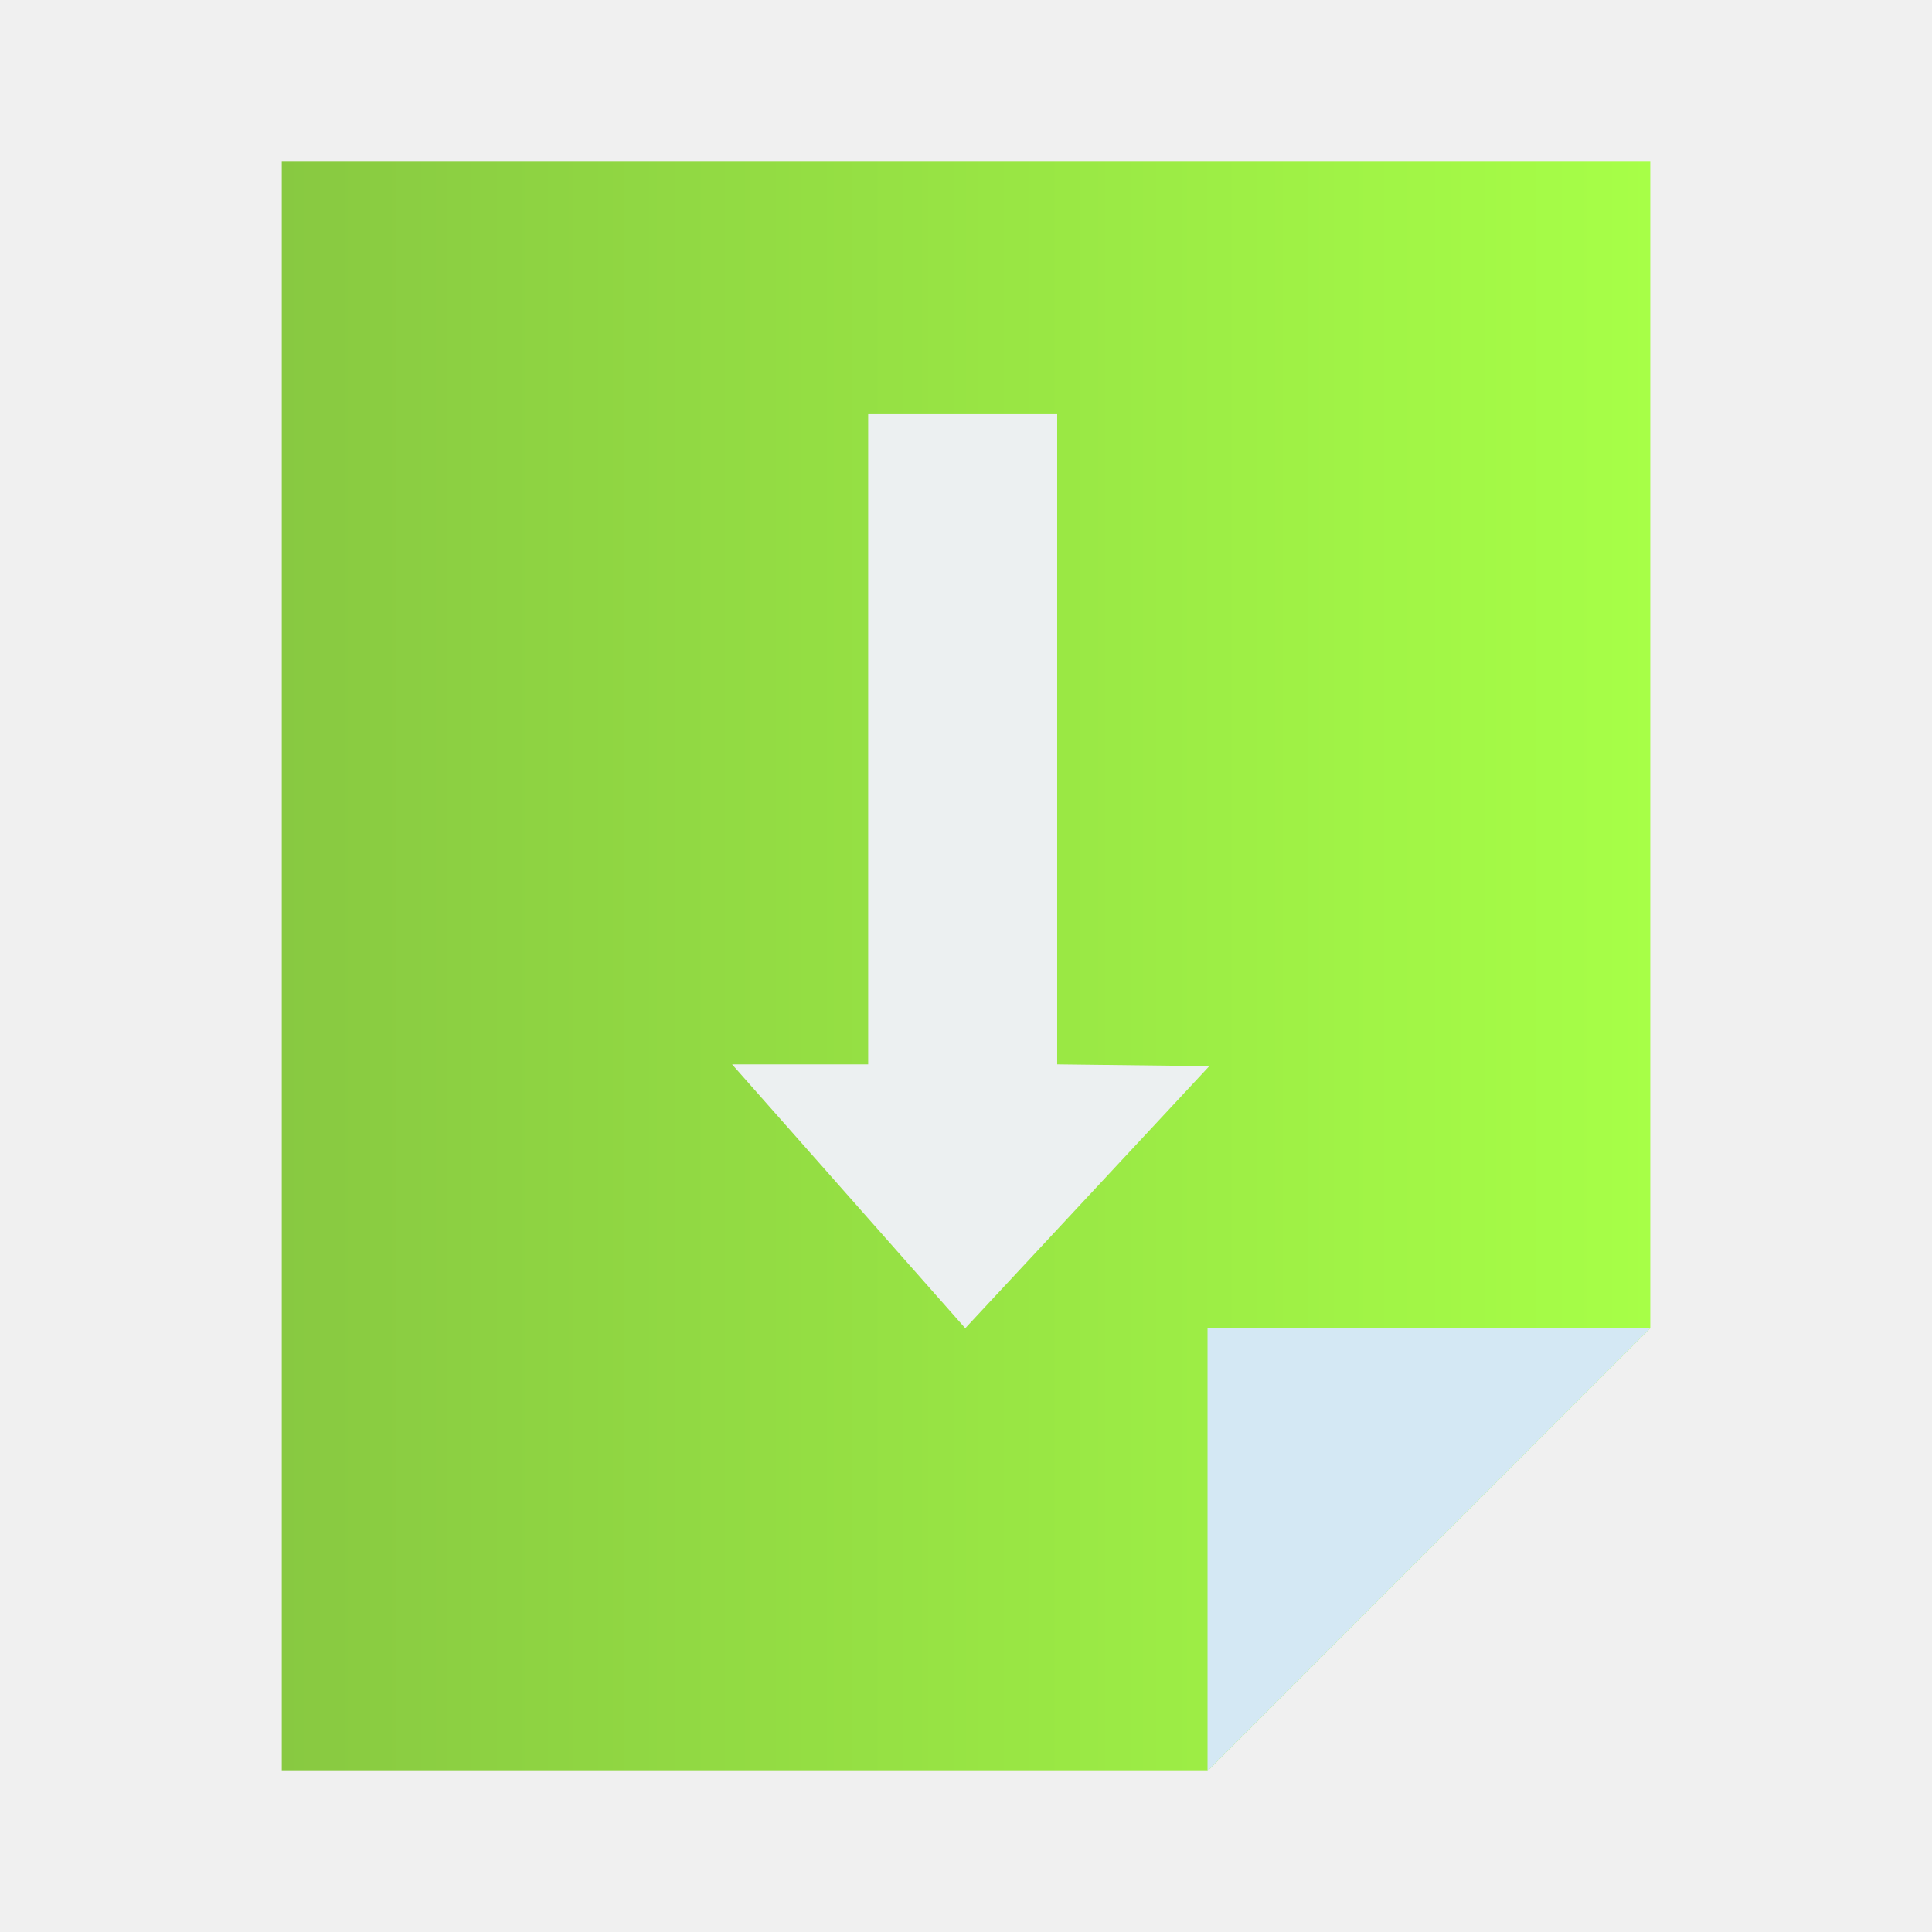
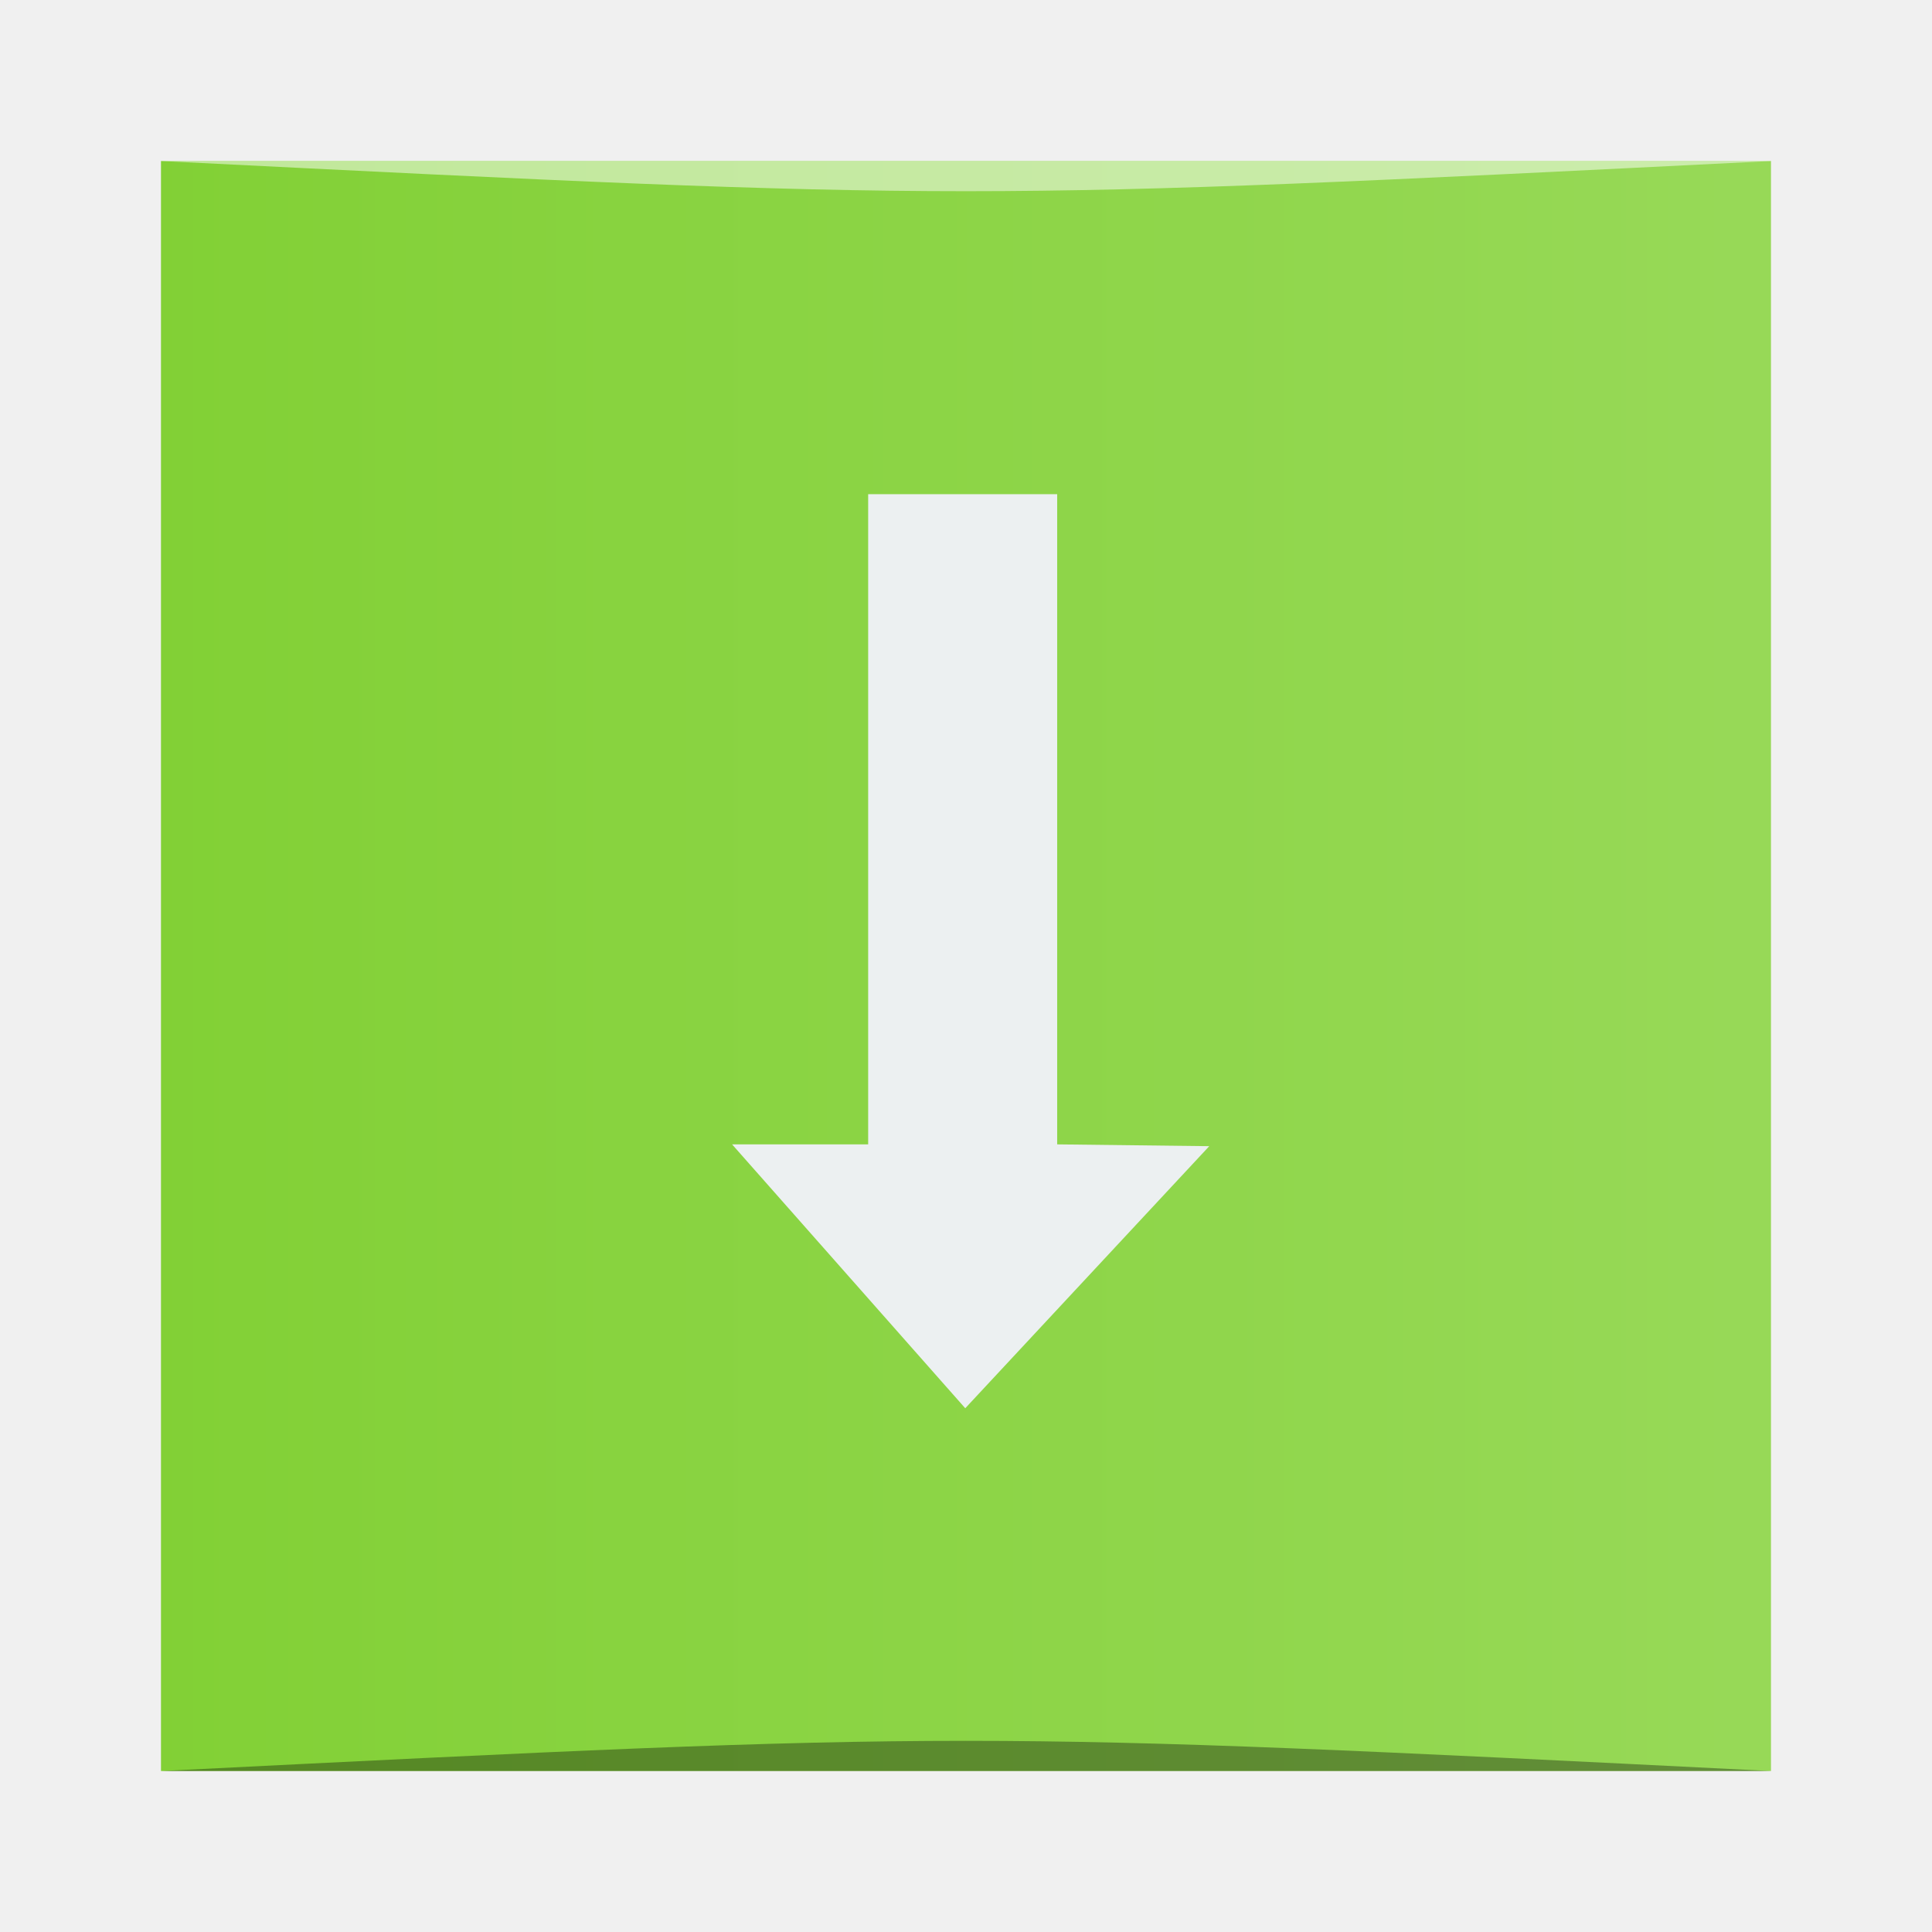
<svg xmlns="http://www.w3.org/2000/svg" xmlns:xlink="http://www.w3.org/1999/xlink" width="48" height="48" id="svg2" version="1.1">
  <defs id="defs4">
    <linearGradient id="linearGradient3780">
      <stop style="stop-color:#88c941;stop-opacity:1;" offset="0" id="stop3782" />
      <stop style="stop-color:#a7ff47;stop-opacity:1;" offset="1" id="stop3784" />
    </linearGradient>
-     <linearGradient xlink:href="#linearGradient3780" id="linearGradient3786" x1="187.237" y1="713.812" x2="221.237" y2="713.812" gradientUnits="userSpaceOnUse" />
+     <linearGradient xlink:href="#linearGradient4105" id="linearGradient3741" gradientUnits="userSpaceOnUse" gradientTransform="matrix(0.8333331,0,0,0.8333331,-317.0337,412.8036)" x1="382.827" y1="-527.798" x2="431.571" y2="-527.798" />
+     <linearGradient id="linearGradient4105">
+       <stop id="stop4107" offset="0" style="stop-color:#81d034;stop-opacity:1" />
+       <stop id="stop4109" offset="1" style="stop-color:#97d957;stop-opacity:1" />
+     </linearGradient>
  </defs>
  <g id="layer1" transform="translate(-180.2366,-689.8125)">
-     <path style="fill:url(#linearGradient3786);fill-opacity:1;fill-rule:evenodd;stroke:none" d="m 187.237,693.812 0,40 2,0 21,0 11,-11 0,-29 -2,0 -30,0 -2,0 z" id="rect3303" />
-     <path style="fill:#d4e8f4;fill-opacity:1;stroke:none" d="m 210.237,722.812 0,11 11,-11 z" id="path3338" />
-     <path style="fill:#ecf0f1;fill-opacity:1;fill-rule:evenodd;stroke:none" d="m 201.806,700.102 0,16.154 -3.381,0 5.793,6.556 6.062,-6.511 -3.778,-0.045 0,-16.154 z" id="rect3347" />
+     <g transform="translate(180.7942,690.1178)" id="g3673">
+       <rect style="fill:url(#linearGradient3741);fill-opacity:1;stroke:none" id="rect3675" width="40" height="40" x="3.442" y="-43.695" ry="0" transform="scale(1,-1)" />
+       <path style="opacity:0.35;fill:#000000;fill-opacity:1;stroke:none" d="m 3.442,43.695 40,3.01e-4 c -20,-1 -20,-1 -40,0 z" id="path3677" />
+       <path id="path3679" d="M 3.442,3.695 43.442,3.695 c -20,1 -20,1 -40,0 z" style="opacity:0.5;fill:#ffffff;fill-opacity:1;stroke:none" />
+     </g>
+     <path style="fill:#ecf0f1;fill-opacity:1;fill-rule:evenodd;stroke:none" d="m 201.806,702.09 0,16.154 -3.381,0 5.793,6.556 6.062,-6.511 -3.778,-0.045 0,-16.154 z" id="rect3347" />
  </g>
</svg>
